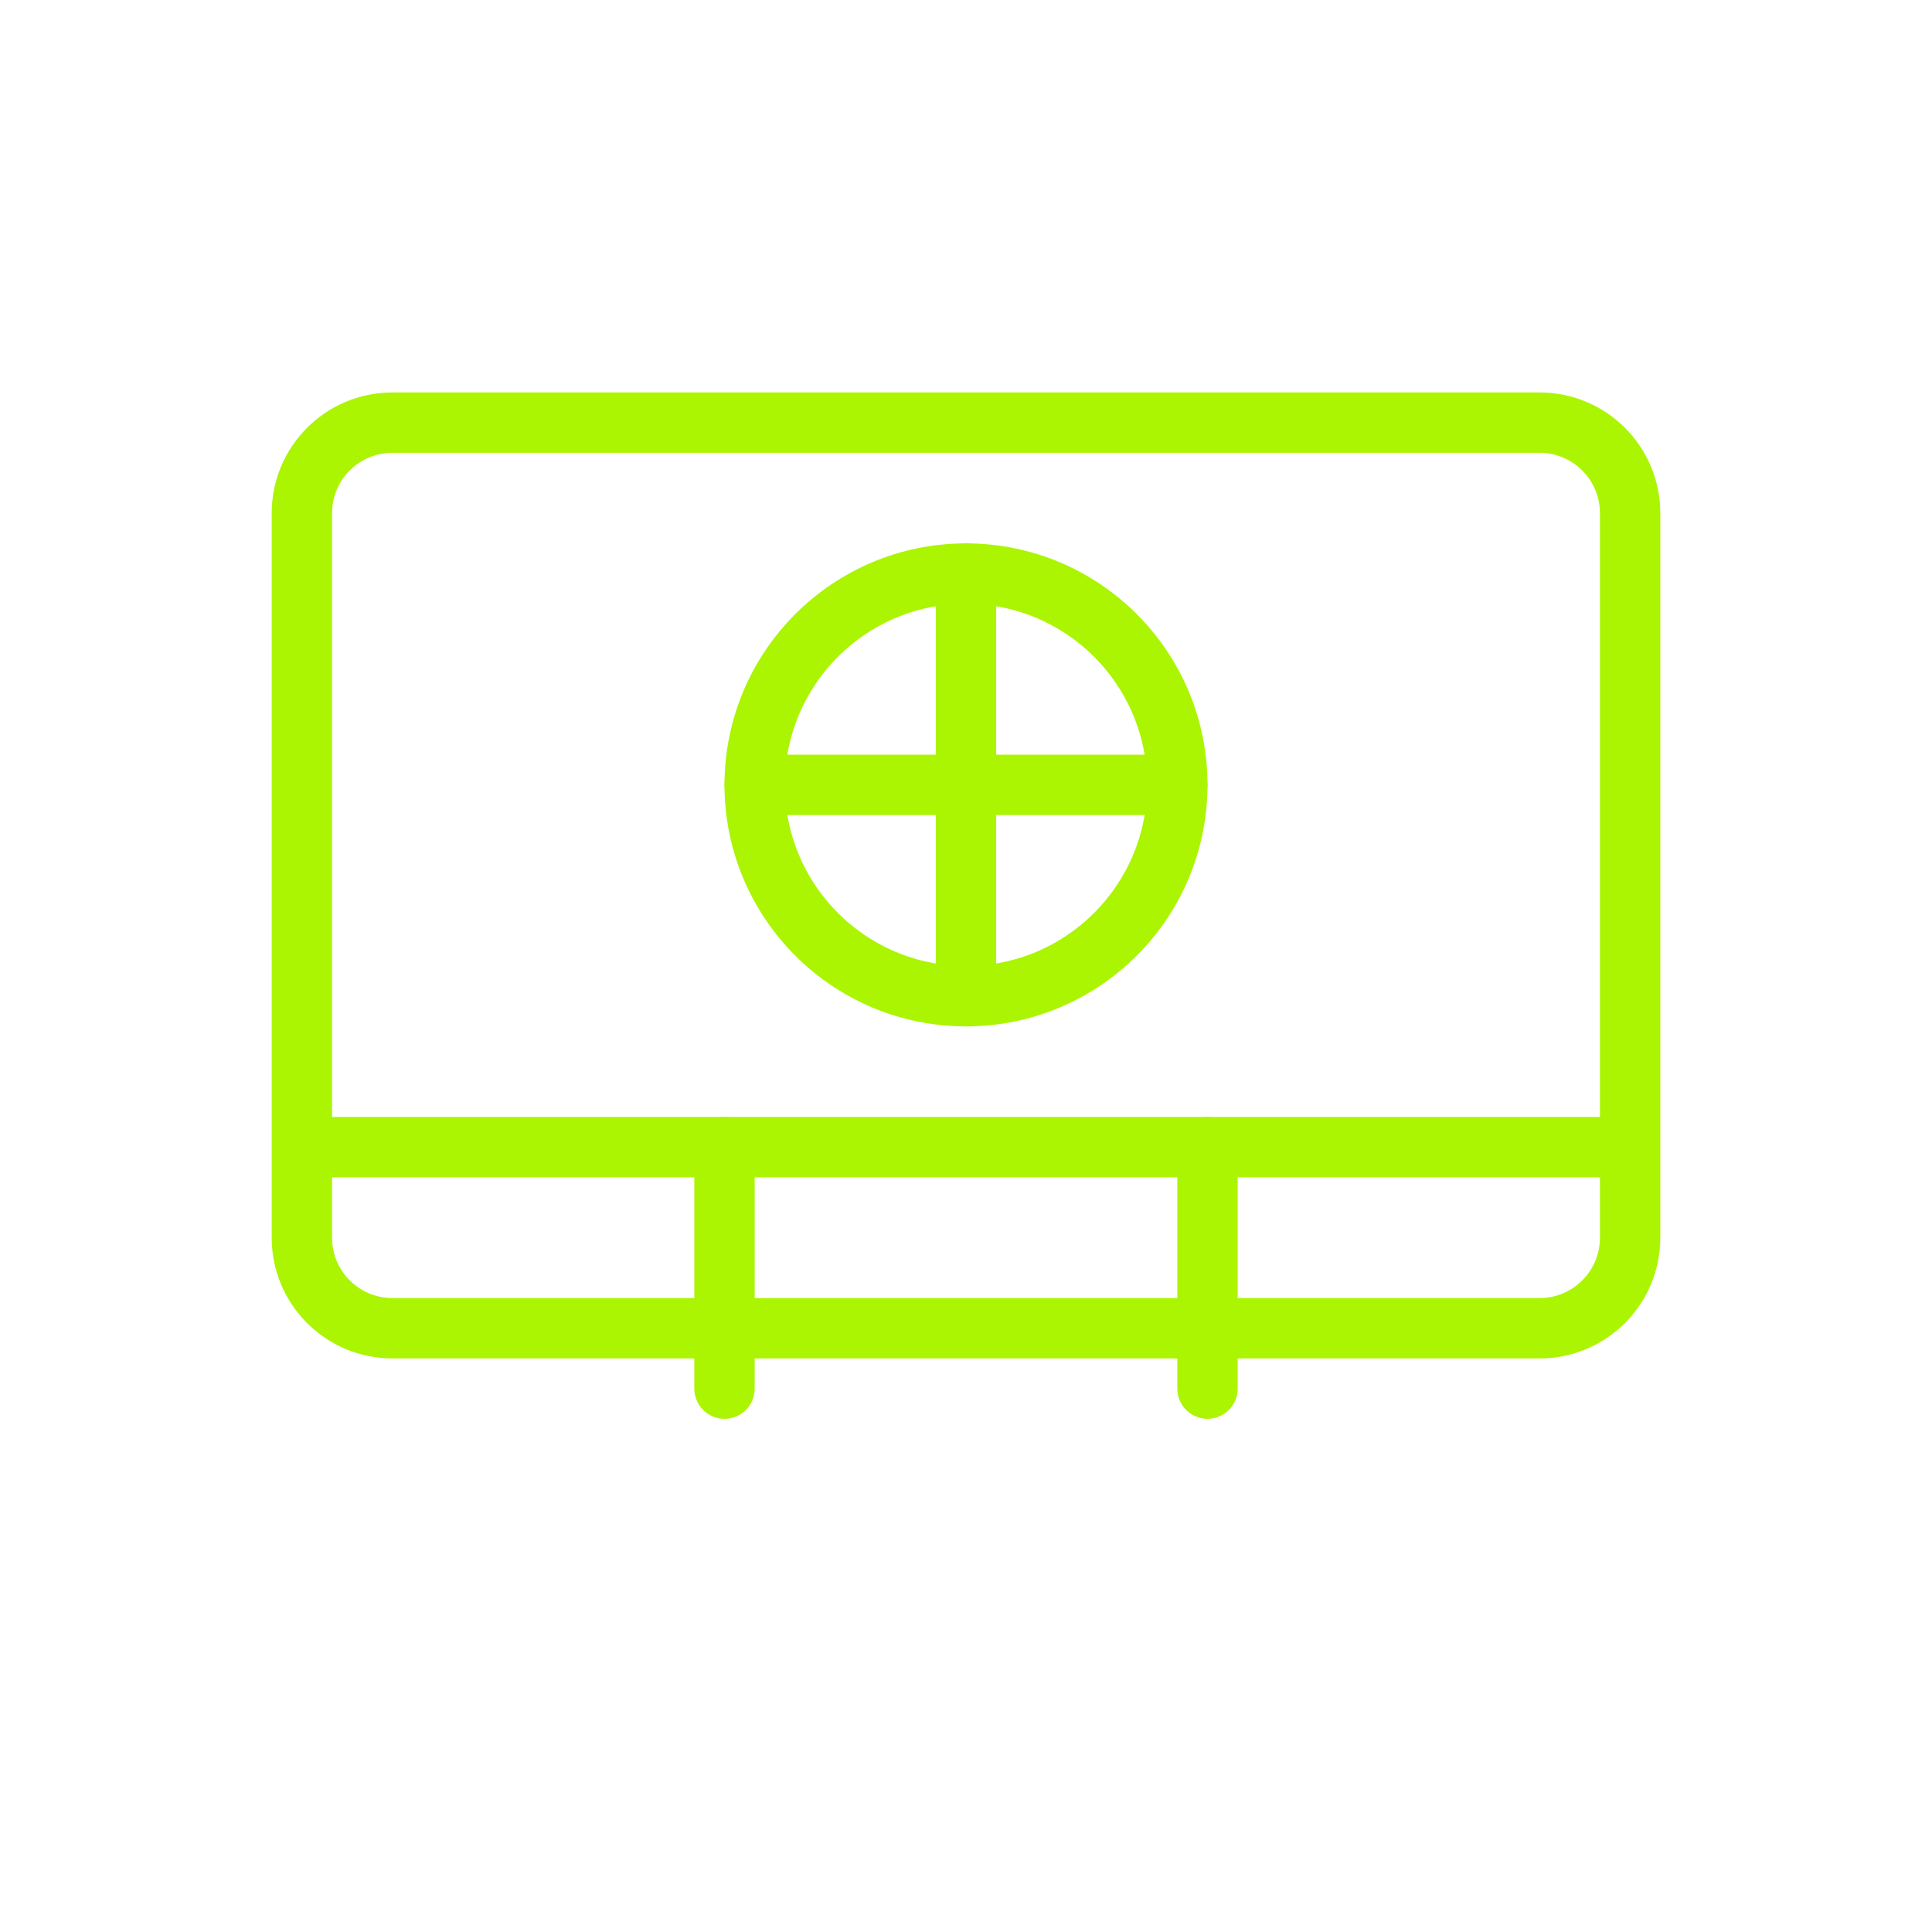
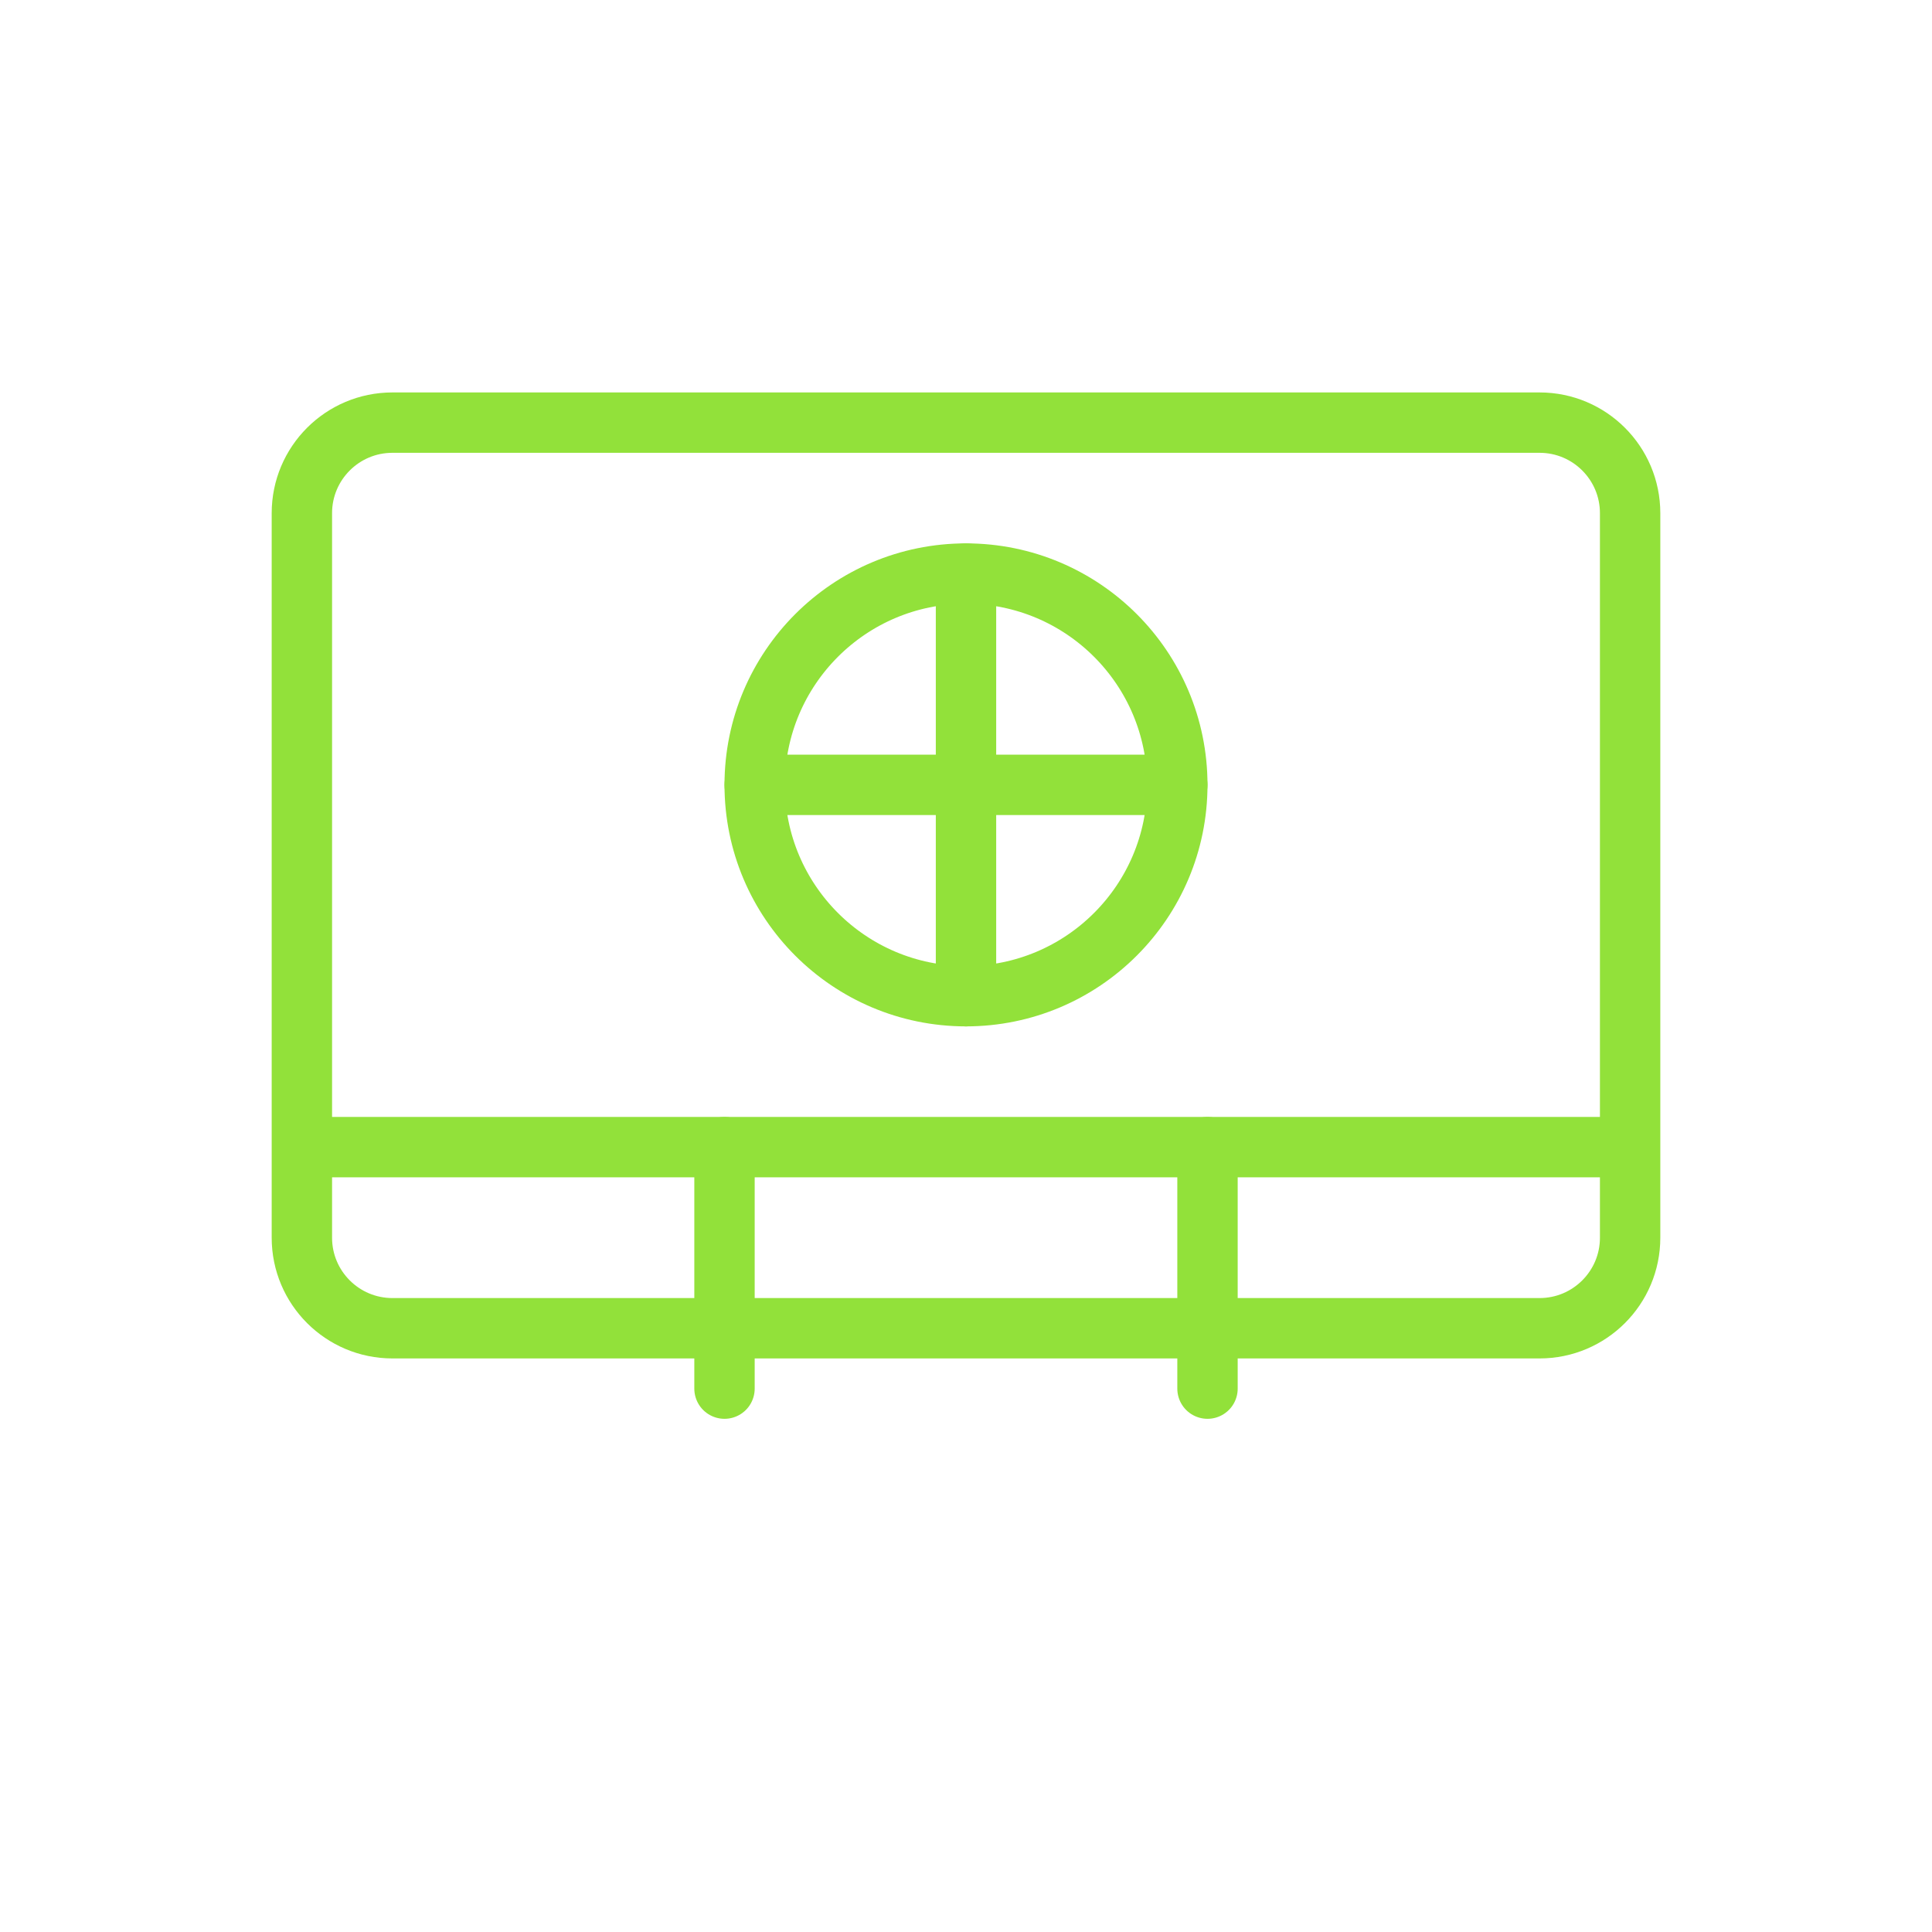
<svg xmlns="http://www.w3.org/2000/svg" width="64" height="64" viewBox="0 0 64 64" fill="none">
-   <rect x="10" y="14" width="44" height="30" rx="3" stroke="#abf503" stroke-width="2" />
-   <path d="M10 38h44" stroke="#abf503" stroke-width="2" />
-   <path d="M24 38v8M40 38v8" stroke="#abf503" stroke-width="2" stroke-linecap="round" />
-   <circle cx="32" cy="26" r="7" stroke="#abf503" stroke-width="2" />
-   <path d="M25 26h14M32 19v14" stroke="#abf503" stroke-width="2" stroke-linecap="round" />
+   <rect x="10" y="14" width="44" height="30" rx="3" stroke="#92e13a" stroke-width="2" />
+   <path d="M10 38h44" stroke="#92e13a" stroke-width="2" />
+   <path d="M24 38v8M40 38v8" stroke="#92e13a" stroke-width="2" stroke-linecap="round" />
+   <circle cx="32" cy="26" r="7" stroke="#92e13a" stroke-width="2" />
+   <path d="M25 26h14M32 19v14" stroke="#92e13a" stroke-width="2" stroke-linecap="round" />
</svg>
